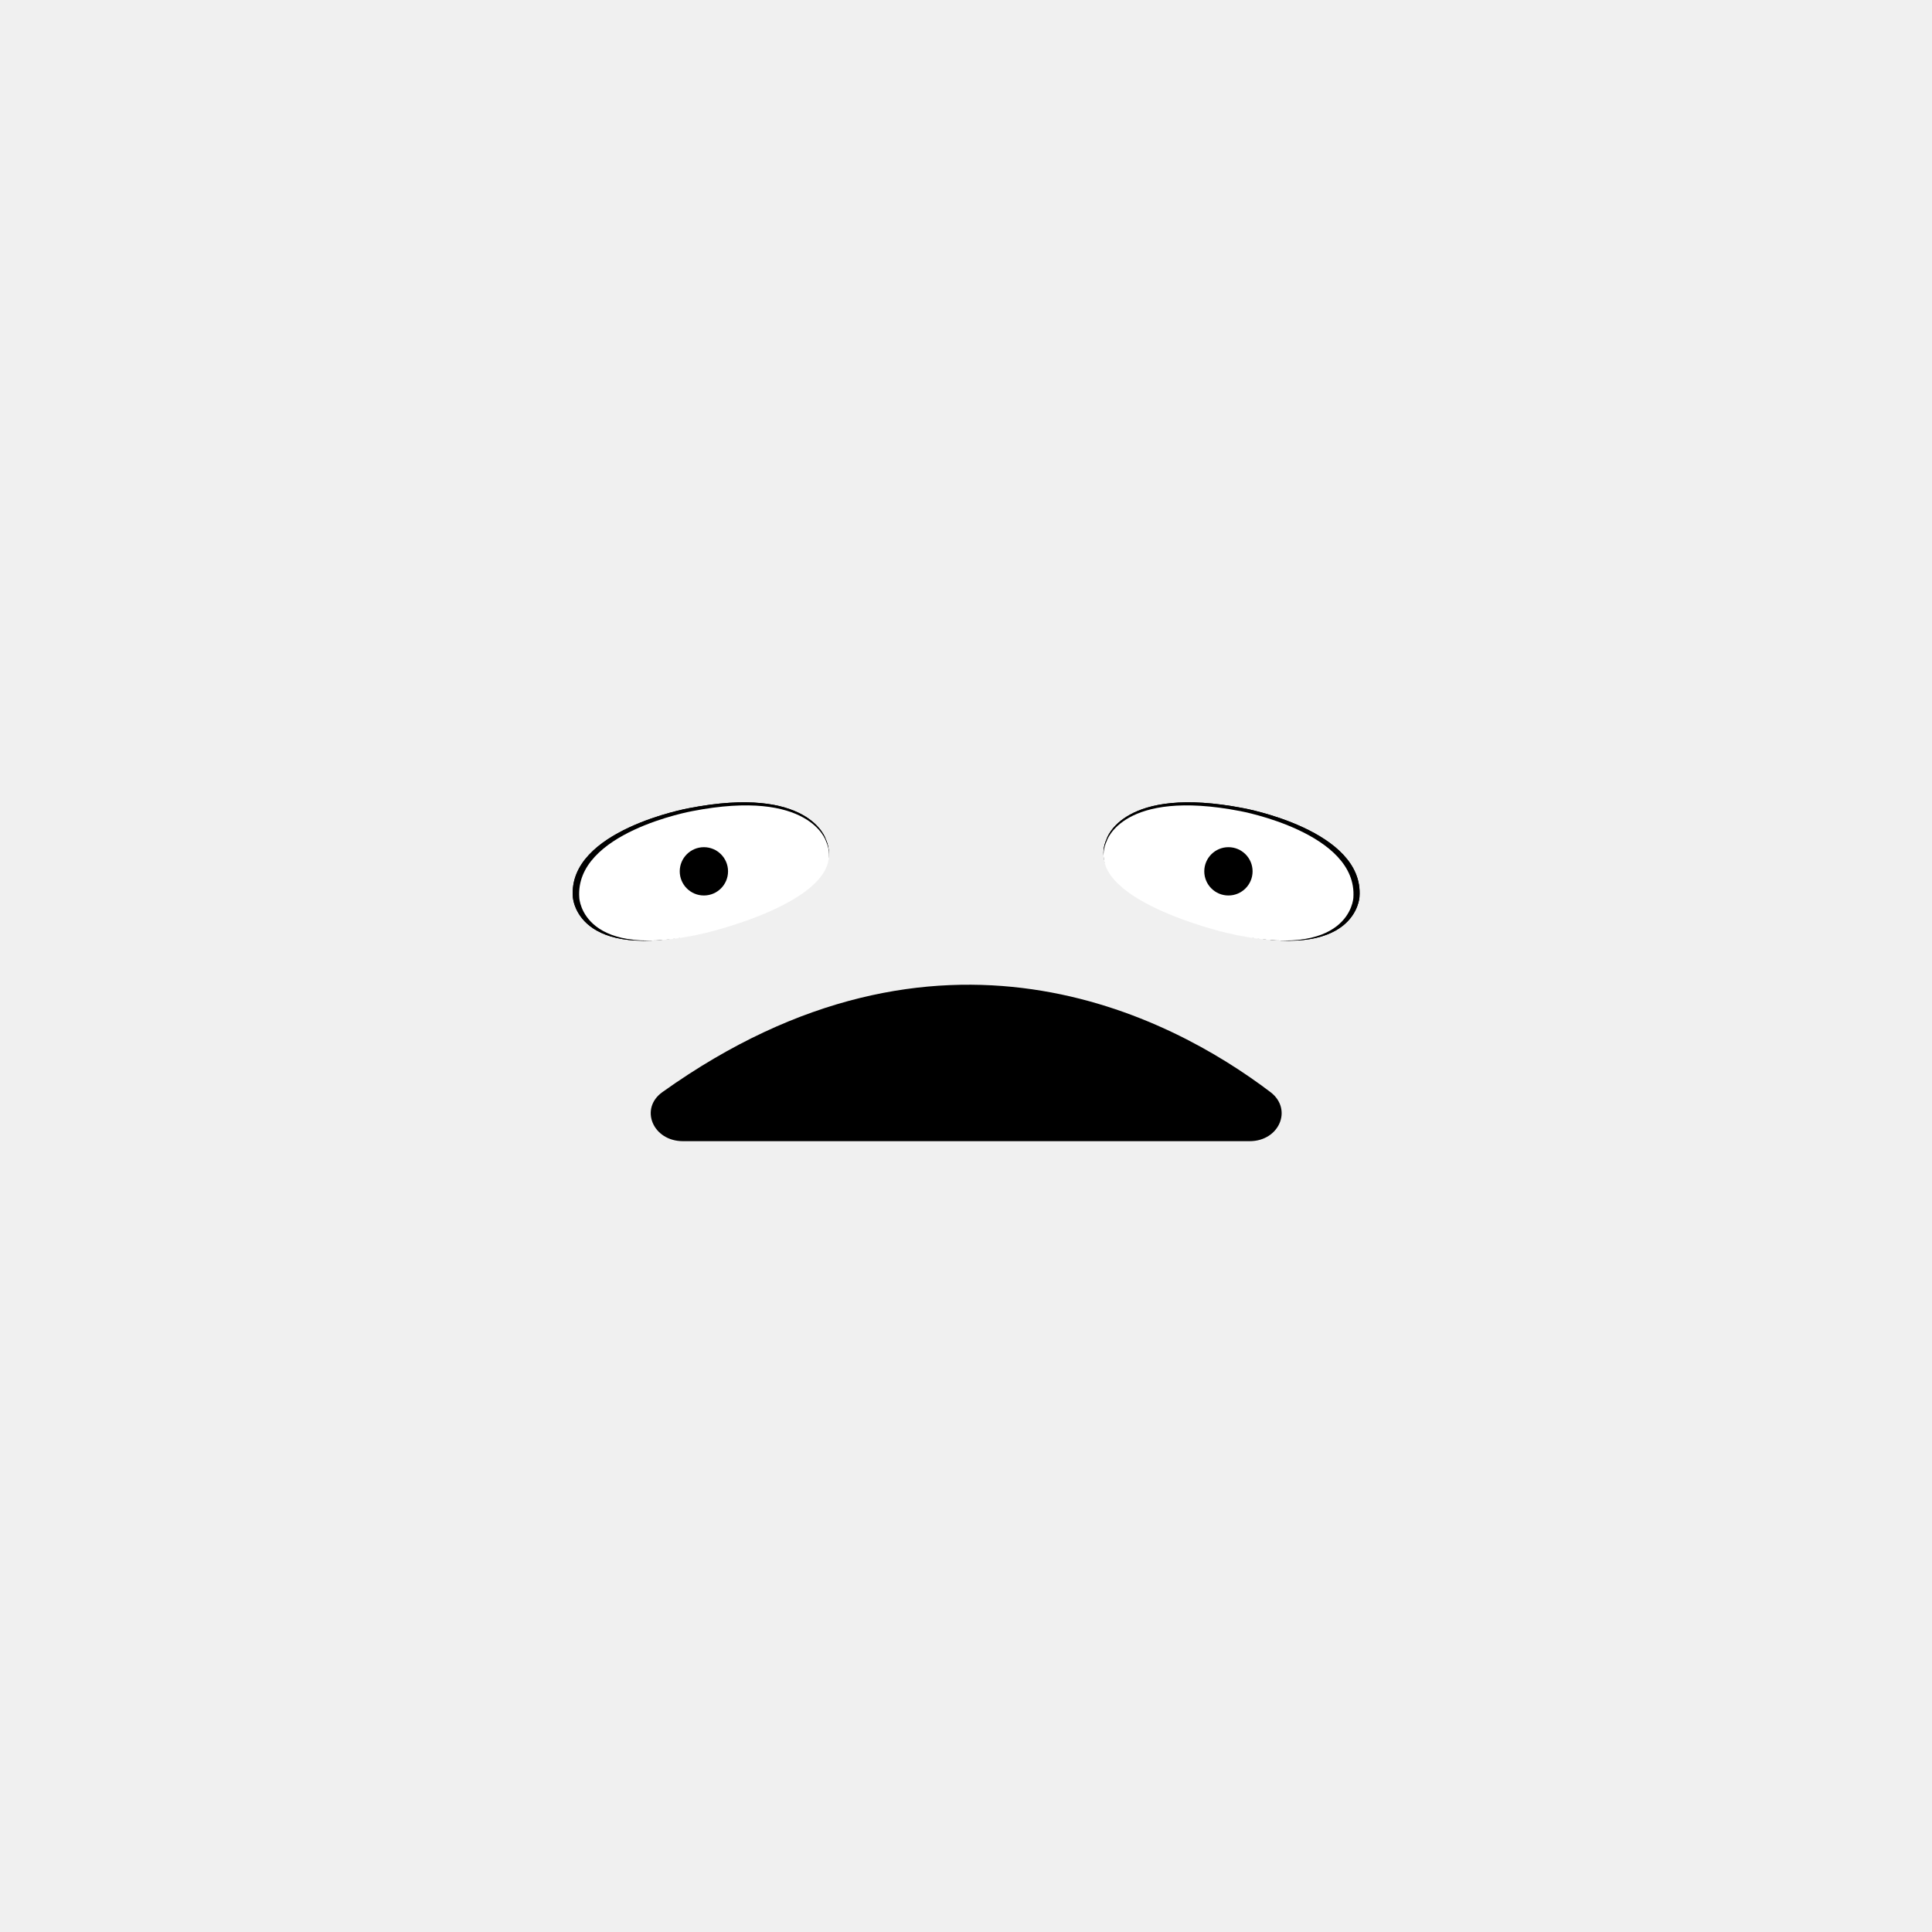
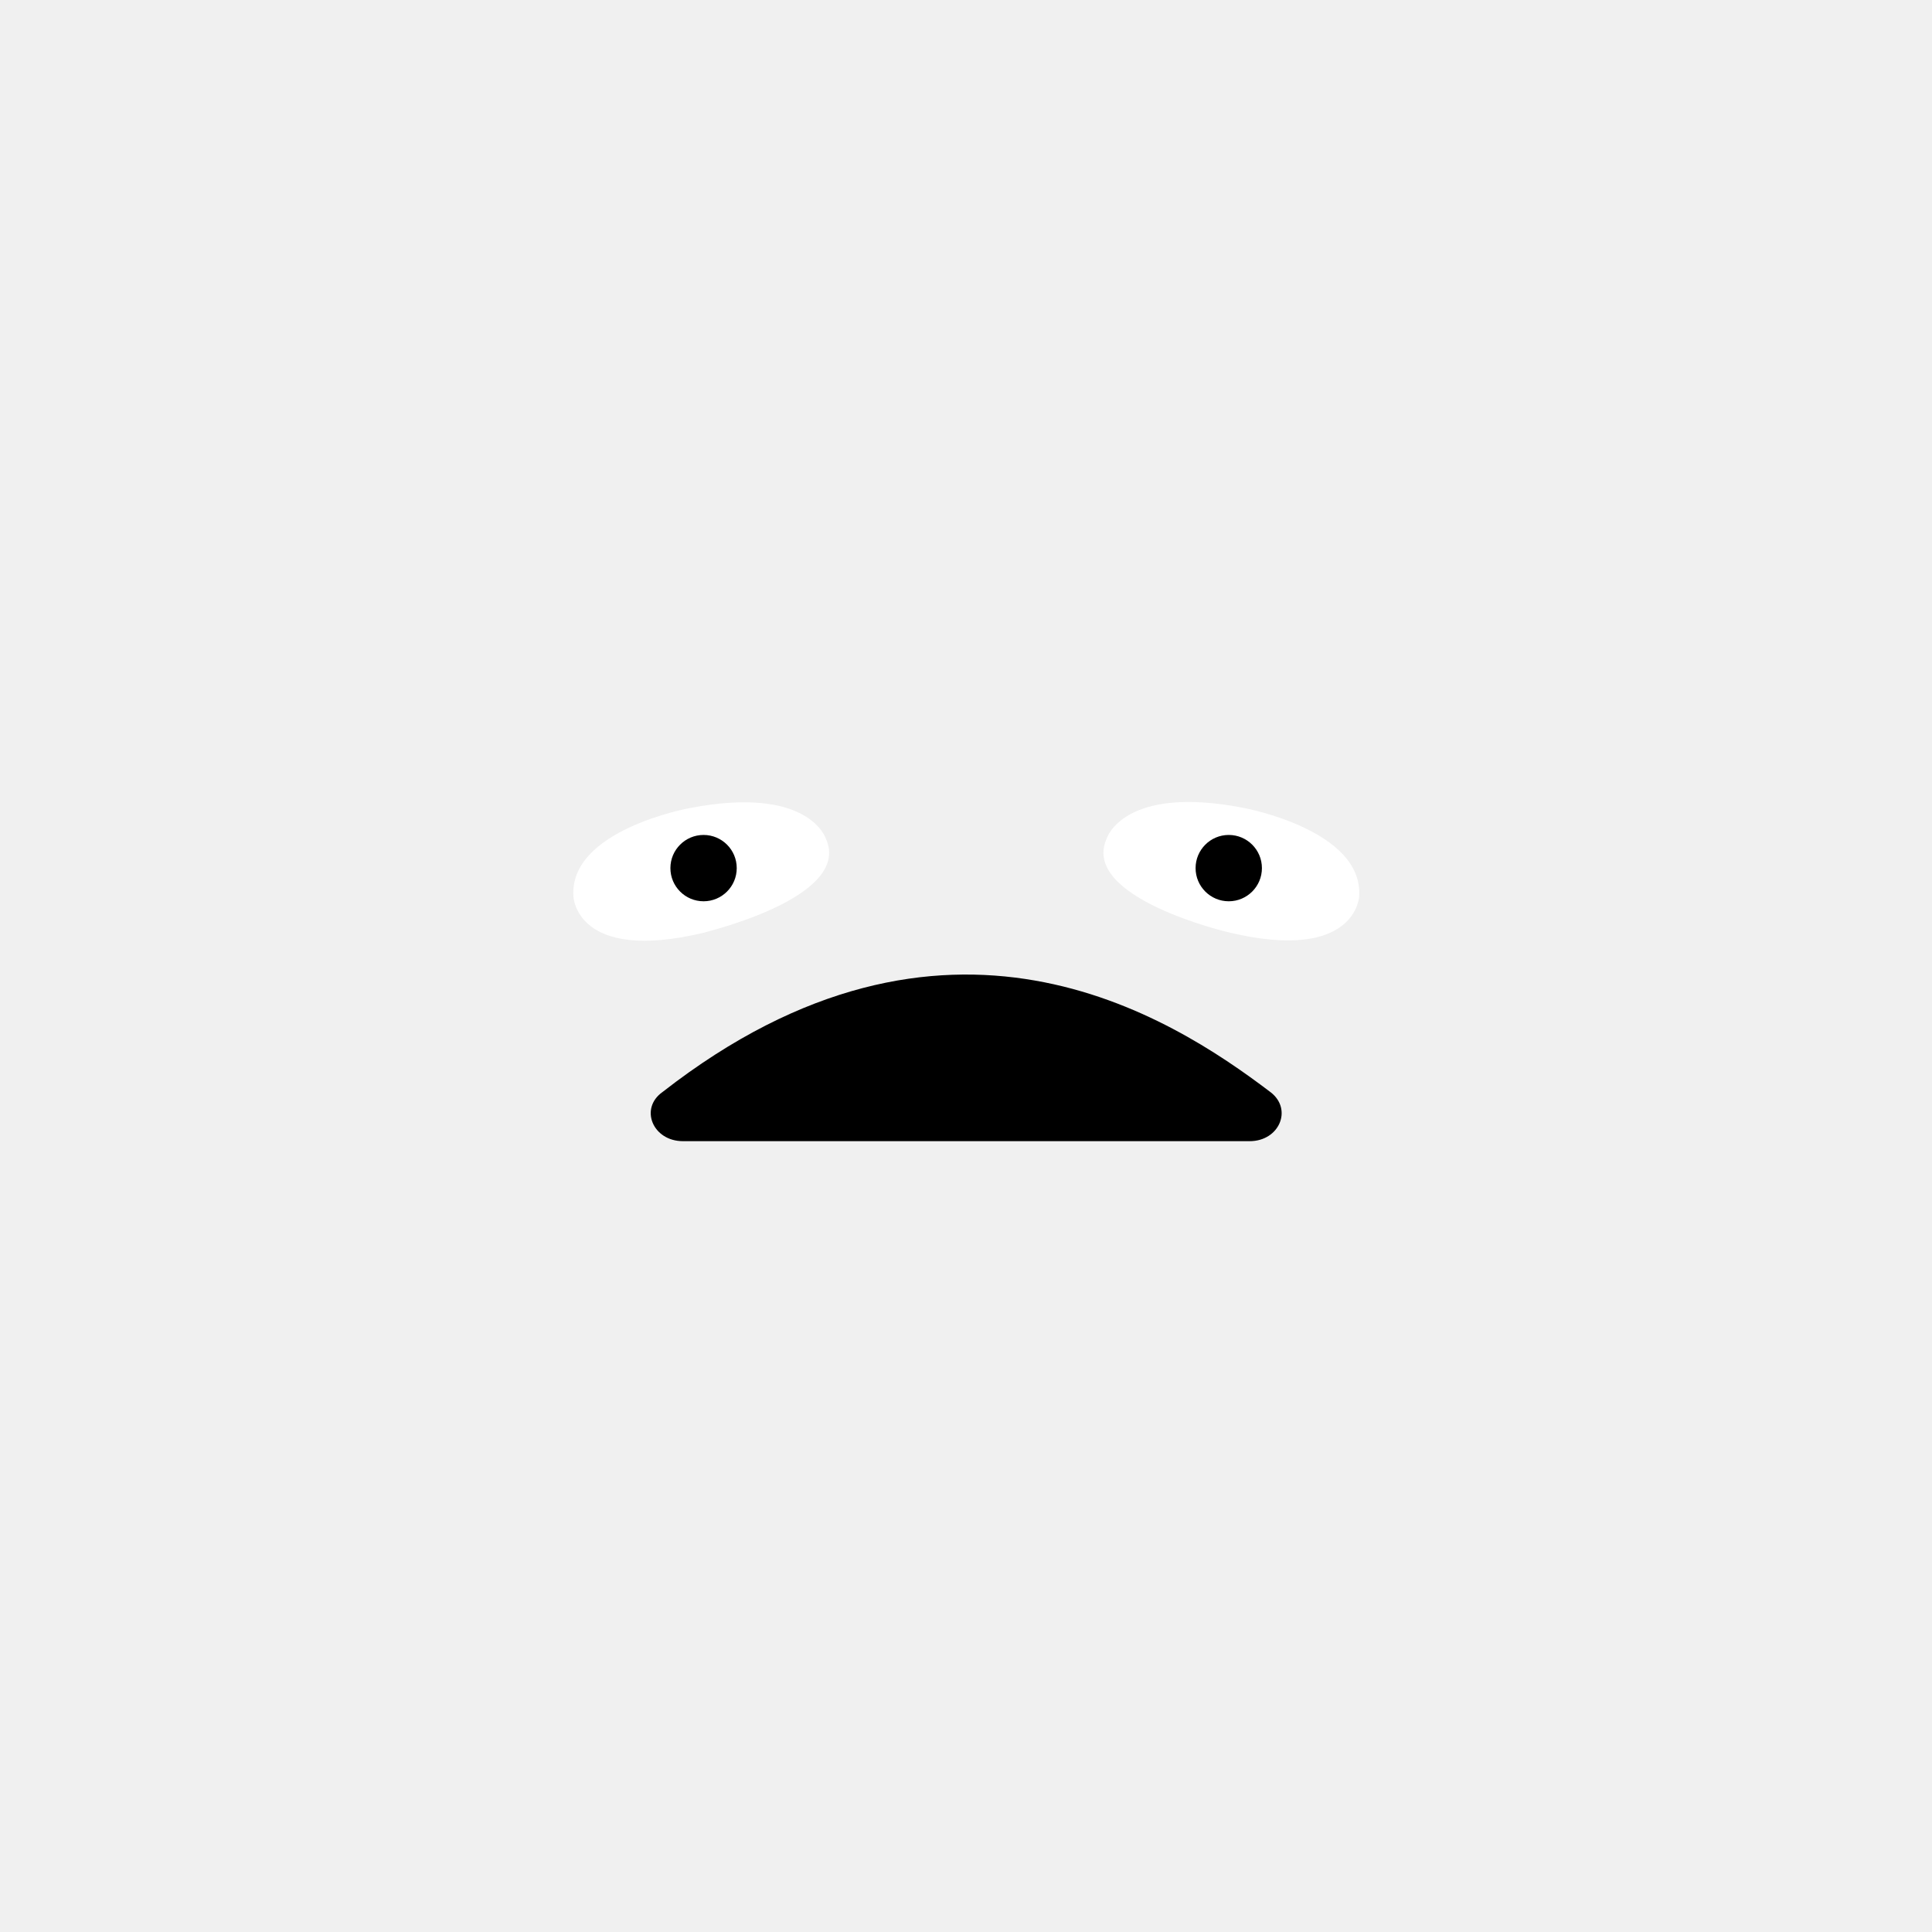
<svg xmlns="http://www.w3.org/2000/svg" width="600" height="600" viewBox="0 0 600 600" fill="none">
-   <path d="M212.1 354.4H388.1C397.3 354.4 401.5 344.5 394.6 339.2C363.1 315.3 291.6 277.9 205.8 339.1C198.5 344.2 202.7 354.4 212.1 354.4Z" fill="black" />
-   <path d="M256.4 260.5C256.4 260.5 251.3 243.7 213.9 251C213.9 251 176.4 257.8 177.9 278.5C177.9 278.5 178.7 299.1 218.2 289.7C218.2 289.7 264.8 278.9 256.4 260.5Z" fill="black" />
-   <path d="M256.4 260.5C256.4 260.5 251.3 243.7 213.9 251C213.9 251 176.4 257.8 177.9 278.5C177.9 278.5 178.7 299.1 218.2 289.7C218.2 289.7 264.8 278.9 256.4 260.5Z" fill="black" />
-   <path d="M256.5 261.2C256.5 261.2 251.5 244.8 215 251.9C215 251.9 178.4 258.5 179.9 278.8C179.9 278.8 180.7 298.9 219.3 289.7C219.2 289.7 264.6 279.2 256.5 261.2Z" fill="white" />
-   <path d="M218.6 278.1C222.742 278.1 226.1 274.742 226.1 270.6C226.1 266.457 222.742 263.1 218.6 263.1C214.458 263.1 211.1 266.457 211.1 270.6C211.1 274.742 214.458 278.1 218.6 278.1Z" fill="black" />
-   <path d="M381.9 289.7C421.4 299.1 422.2 278.5 422.2 278.5C423.7 257.8 386.2 251 386.2 251C348.7 243.7 343.7 260.5 343.7 260.5C335.3 278.9 381.9 289.7 381.9 289.7Z" fill="black" />
-   <path d="M381.9 289.7C421.4 299.1 422.2 278.5 422.2 278.5C423.7 257.8 386.2 251 386.2 251C348.7 243.7 343.7 260.5 343.7 260.5C335.3 278.9 381.9 289.7 381.9 289.7Z" fill="black" />
-   <path d="M380.9 289.7C419.4 298.9 420.3 278.8 420.3 278.8C421.7 258.6 385.2 251.9 385.2 251.9C348.6 244.8 343.7 261.2 343.7 261.2C335.5 279.2 380.9 289.7 380.9 289.7Z" fill="white" />
-   <path d="M381.5 278.1C385.642 278.1 389 274.742 389 270.6C389 266.457 385.642 263.1 381.5 263.1C377.358 263.1 374 266.457 374 270.6C374 274.742 377.358 278.1 381.5 278.1Z" fill="black" />
+   <path d="M212.1 354.4H388.1C397.3 354.4 401.5 344.5 394.6 339.2C363.1 315.3 293.6 270.6 205.8 339.1C198.5 344.2 202.7 354.4 212.1 354.4Z" fill="black" />
+   <path d="M256.5 260.499C256.5 260.499 251.4 243.699 214 250.999C214 250.999 176.5 257.799 178.1 278.499C178.1 278.499 178.9 299.099 218.4 289.699C218.3 289.599 264.8 278.899 256.5 260.499Z" fill="white" />
+   <path d="M218.5 279.9C224.189 279.9 228.8 275.288 228.8 269.6C228.8 263.911 224.189 259.3 218.5 259.3C212.812 259.3 208.2 263.911 208.2 269.6C208.2 275.288 212.812 279.9 218.5 279.9Z" fill="black" />
+   <path d="M381.8 289.6C421.2 299 422.1 278.4 422.1 278.4C423.5 257.7 386.2 250.9 386.2 250.9C348.8 243.6 343.7 260.4 343.7 260.4C335.3 278.9 381.8 289.6 381.8 289.6Z" fill="white" />
+   <path d="M381.6 279.9C387.289 279.9 391.9 275.288 391.9 269.6C391.9 263.911 387.289 259.3 381.6 259.3C375.912 259.3 371.3 263.911 371.3 269.6C371.3 275.288 375.912 279.9 381.6 279.9Z" fill="black" />
</svg>
